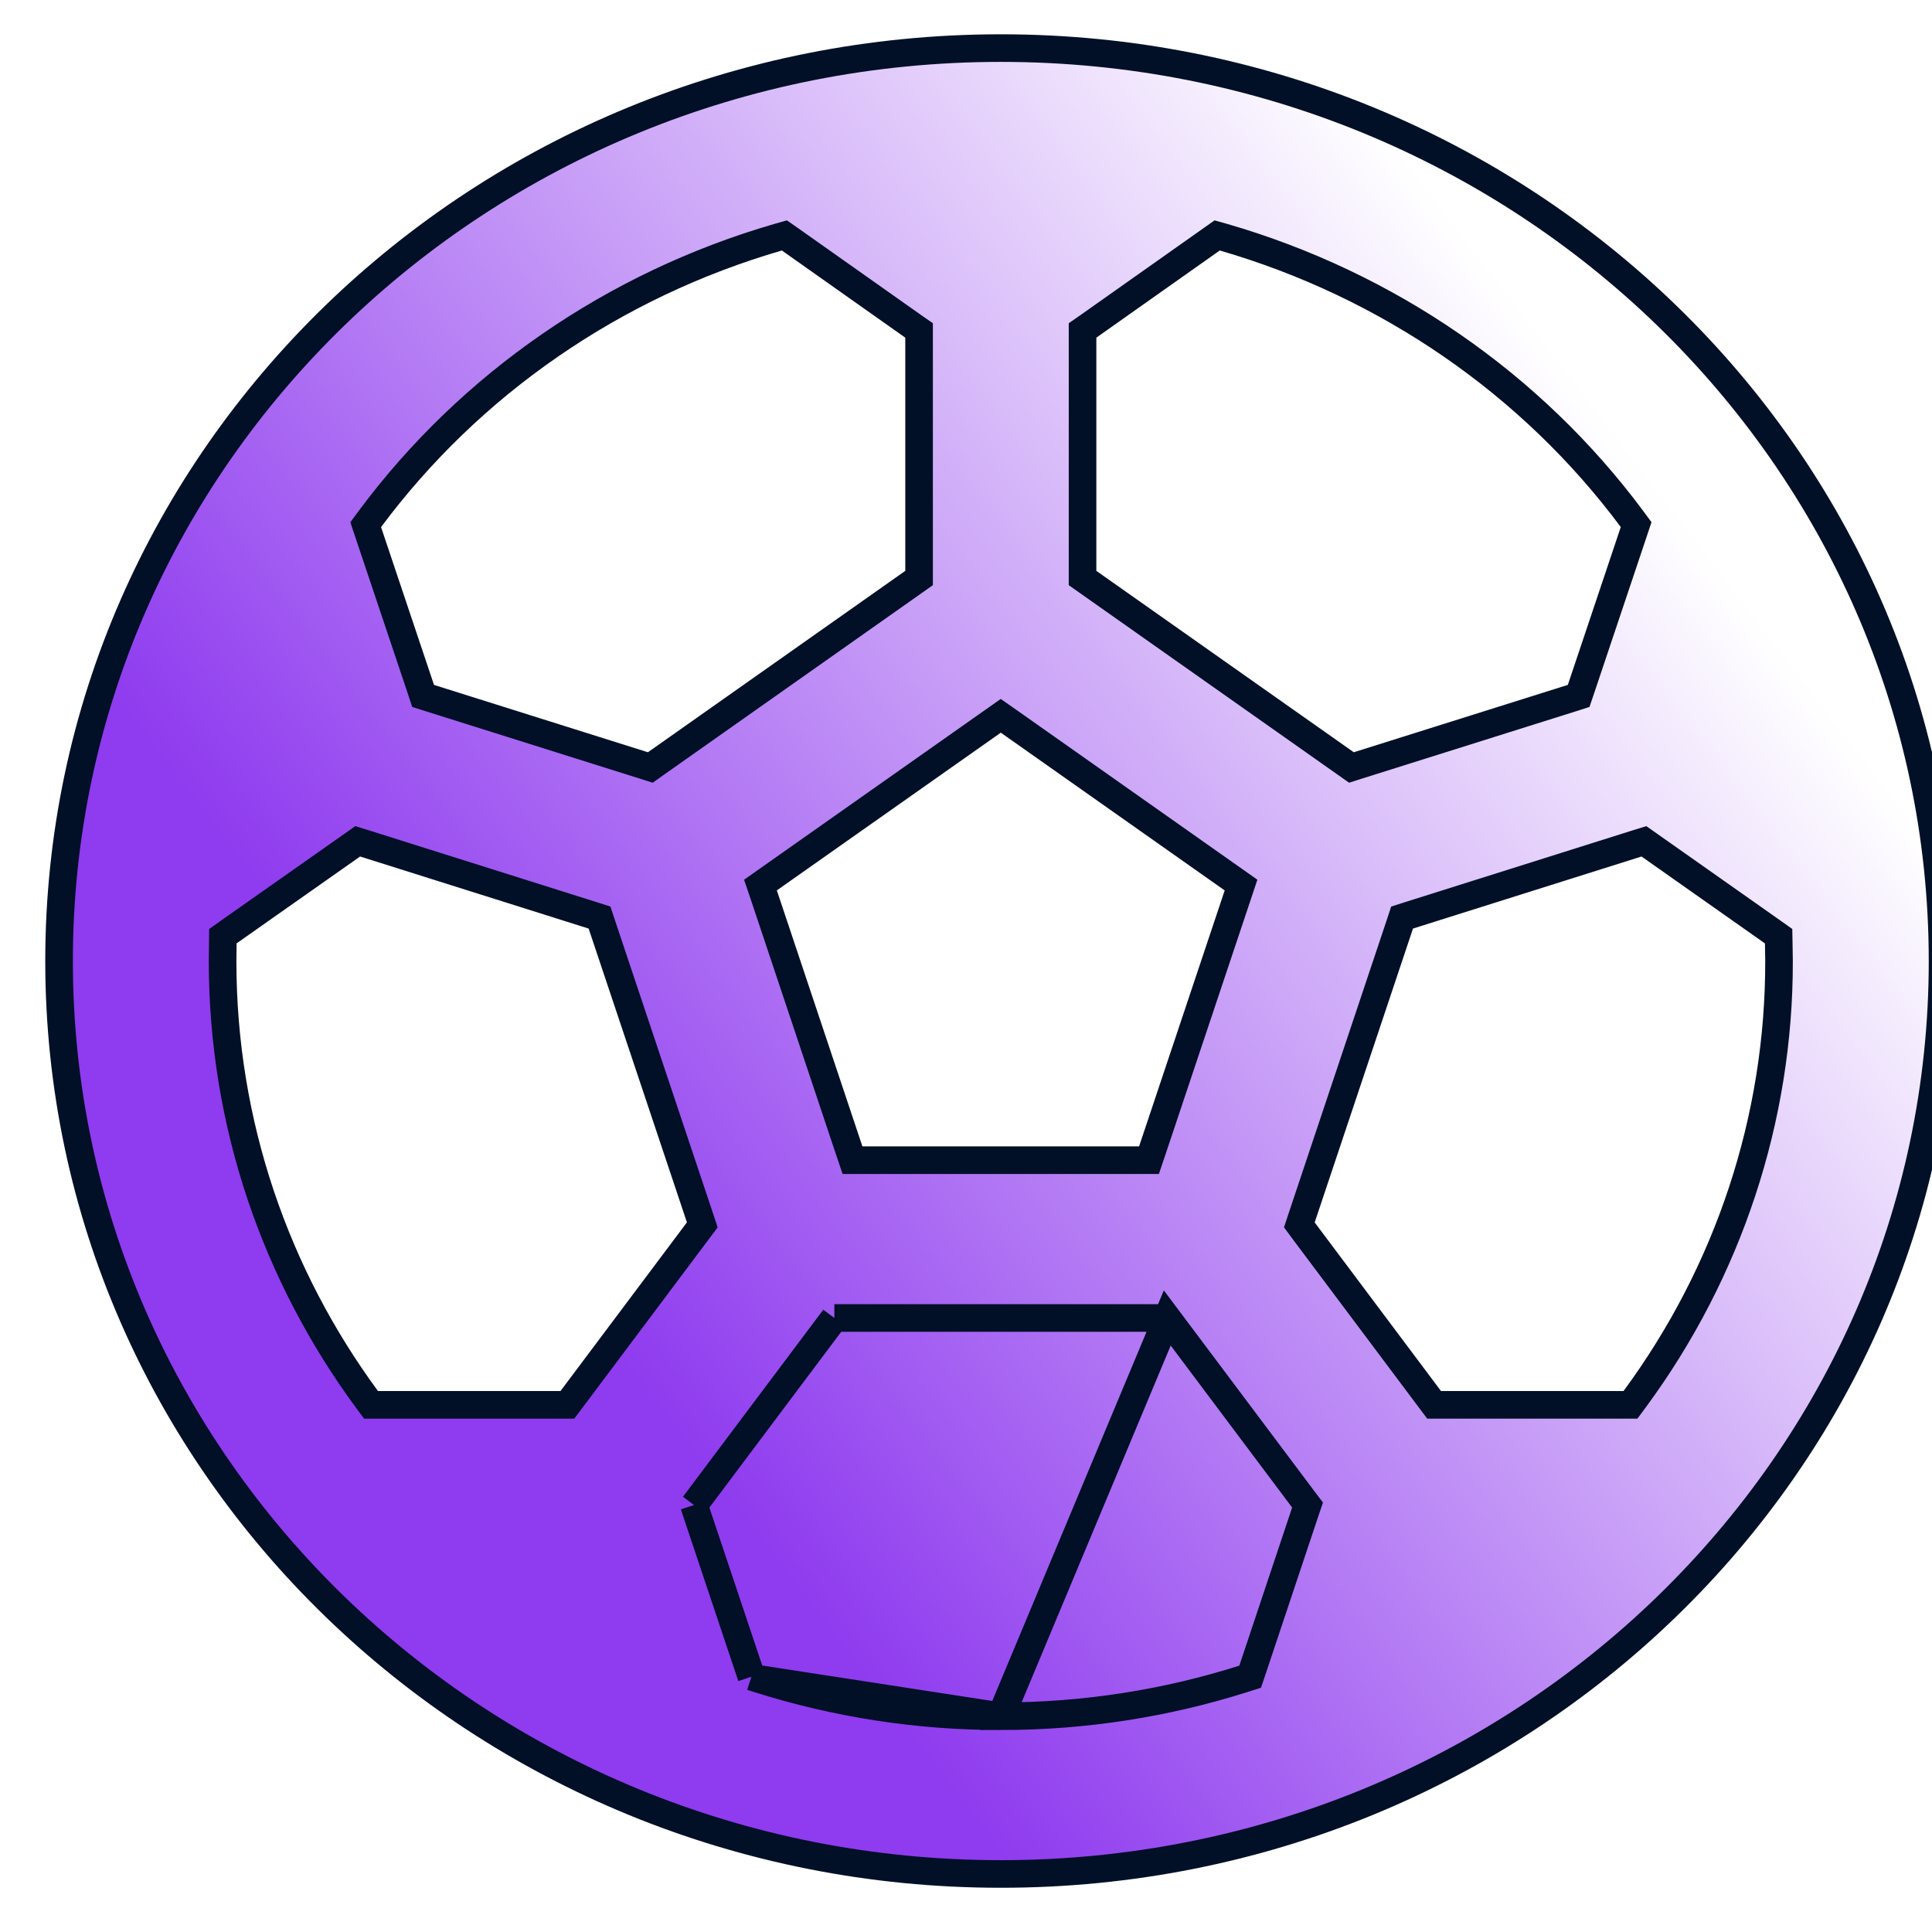
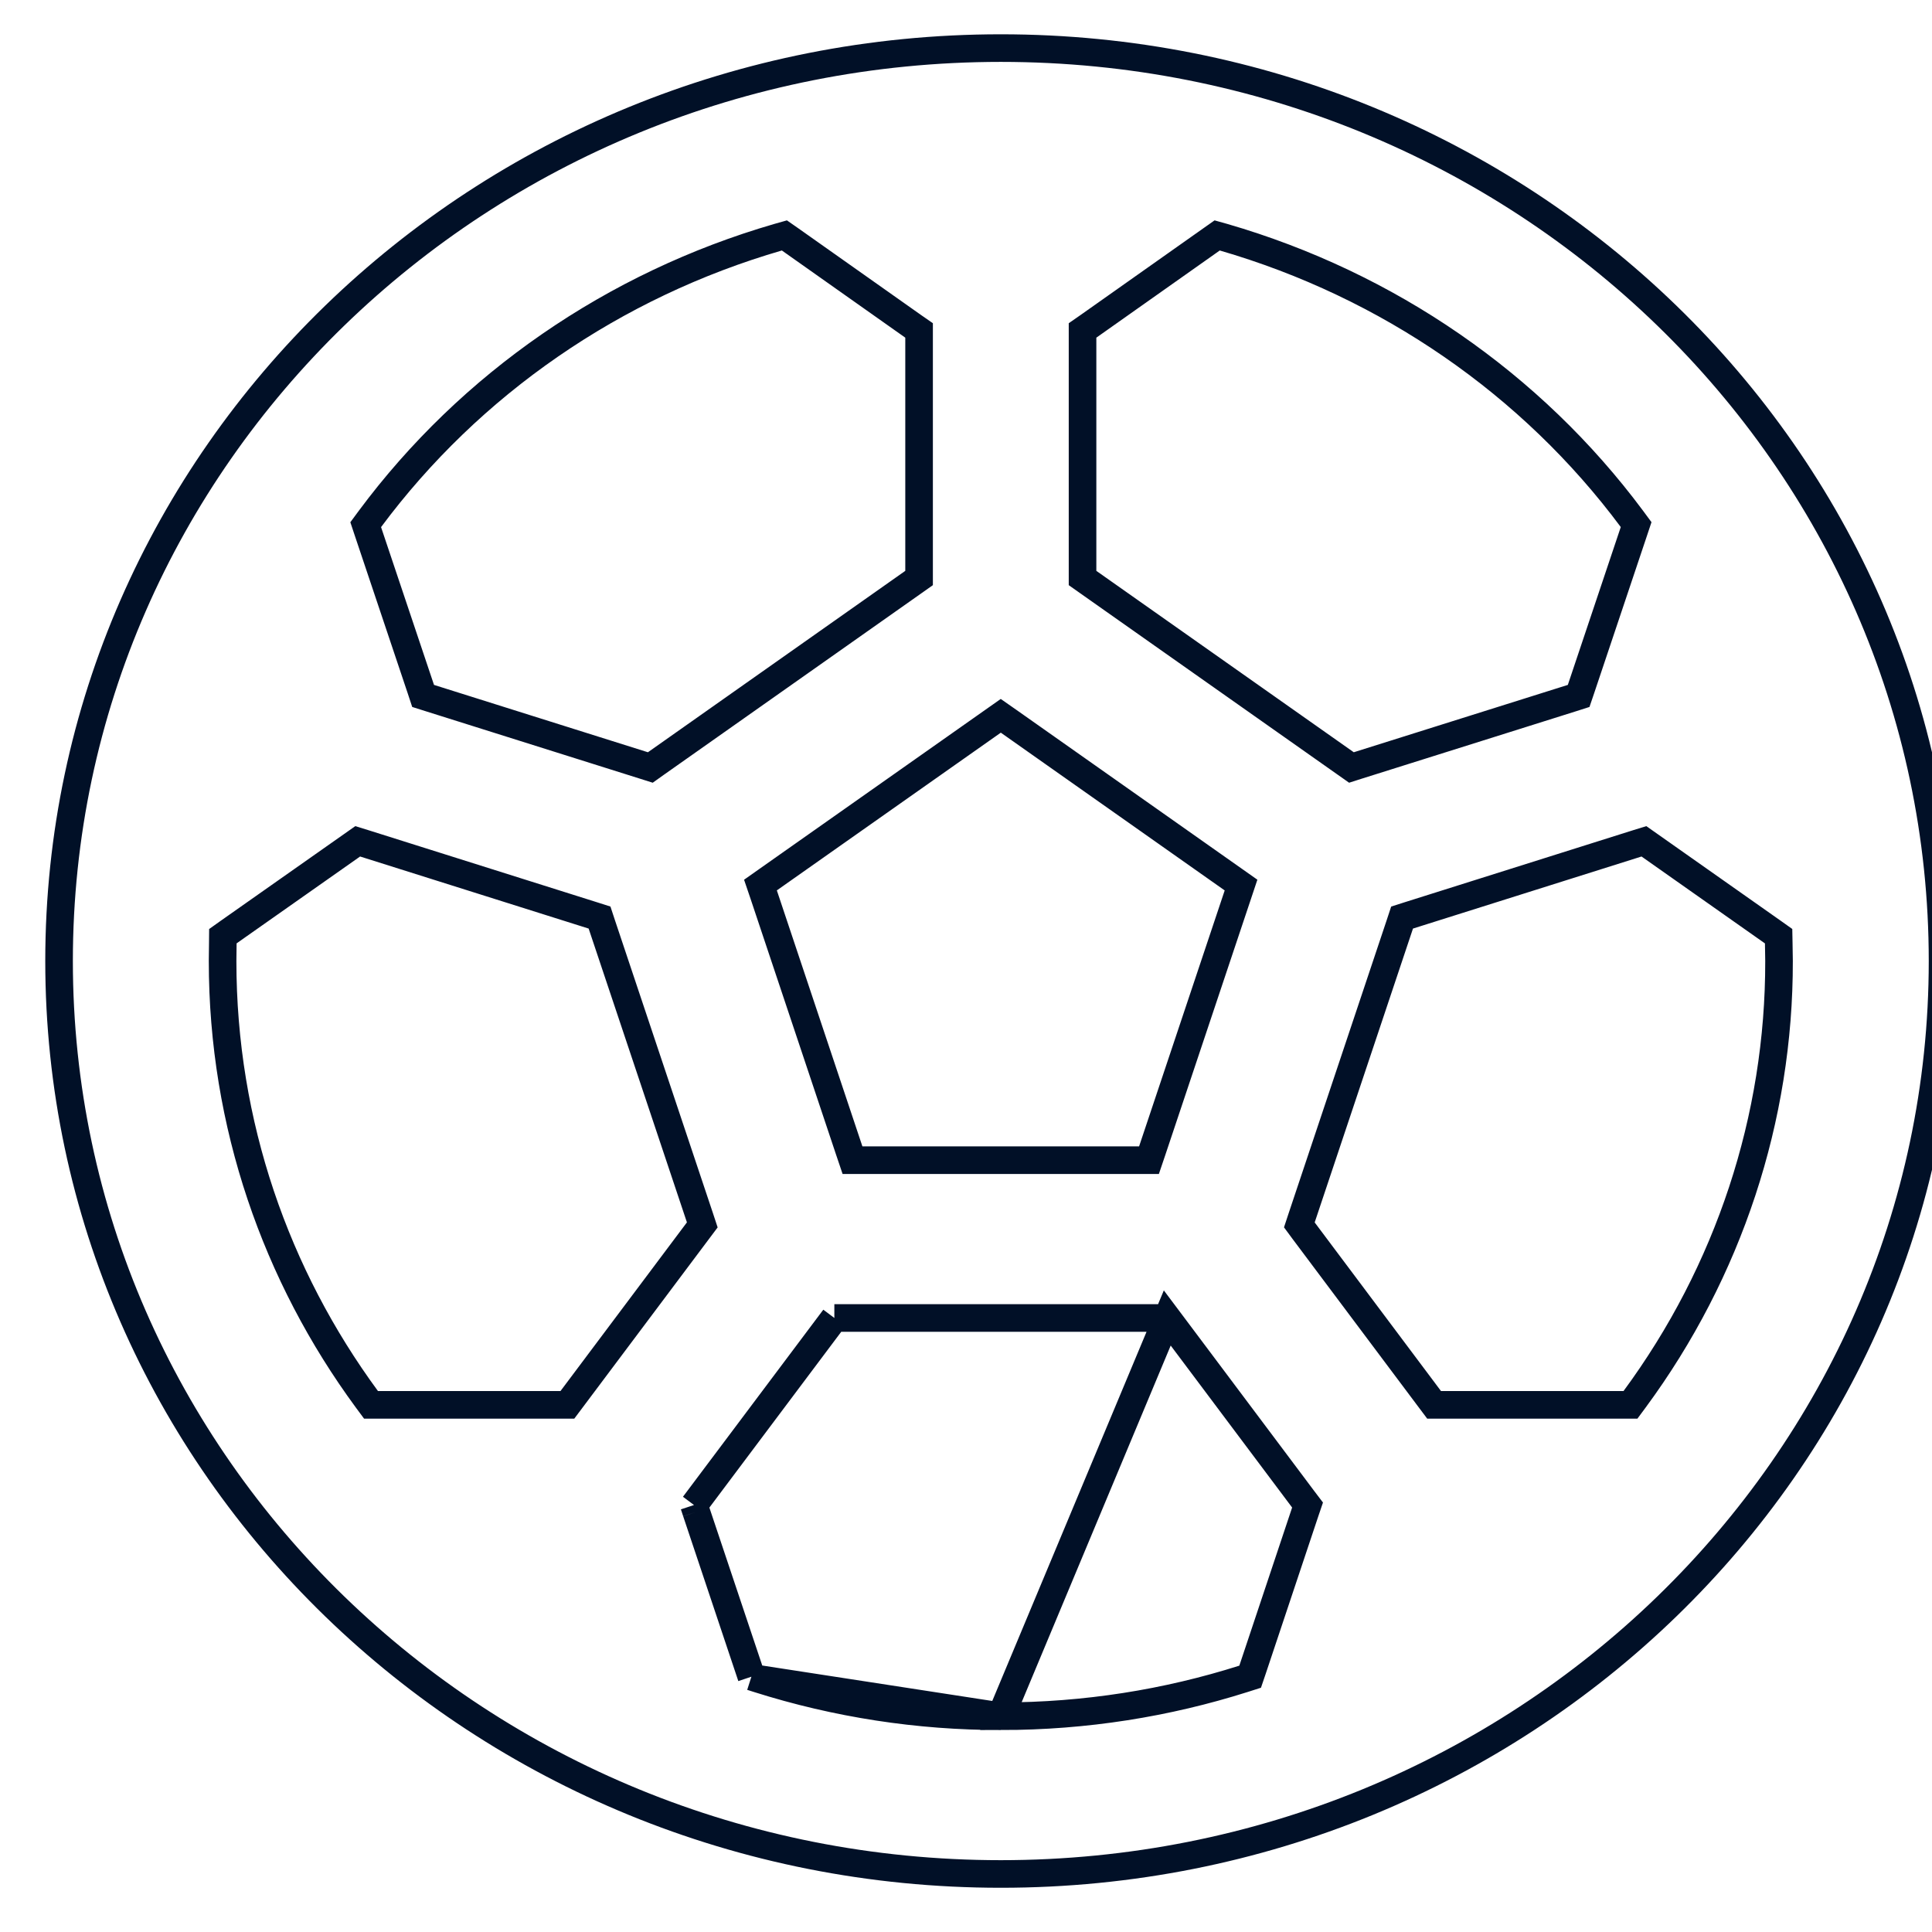
<svg xmlns="http://www.w3.org/2000/svg" width="28" height="28" viewBox="0 0 28 28" fill="none">
  <path d="M16.917 19.101L16.977 19.181L18.887 21.729L18.95 21.812L18.916 21.912L18.151 24.203L18.118 24.3L18.021 24.331C16.914 24.682 15.732 24.873 14.505 24.873L16.917 19.101ZM16.917 19.101H16.817M16.917 19.101H16.817M16.817 19.101H12.192H12.092M16.817 19.101H12.092M12.092 19.101L12.032 19.181M12.092 19.101L12.032 19.181M12.032 19.181L10.121 21.729L10.058 21.812M12.032 19.181L10.058 21.812M10.058 21.812L10.091 21.912M10.058 21.812L10.091 21.912M10.091 21.912L10.858 24.203L10.89 24.3M10.091 21.912L10.89 24.3M10.89 24.3L10.987 24.331M10.89 24.3L10.987 24.331M10.987 24.331C12.123 24.691 13.31 24.874 14.504 24.873L10.987 24.331ZM5.278 12.222L5.184 12.193L5.103 12.25L3.313 13.509L3.23 13.568L3.229 13.671L3.226 13.926H3.226V13.928C3.226 16.296 4.001 18.488 5.317 20.279L5.377 20.36H5.478H8.123H8.223L8.283 20.28L10.115 17.836L10.178 17.752L10.145 17.652L8.721 13.395L8.689 13.298L8.592 13.267L5.278 12.222ZM23.906 12.25L23.825 12.193L23.731 12.222L20.417 13.267L20.32 13.298L20.288 13.395L18.864 17.652L18.831 17.752L18.893 17.836L20.724 20.28L20.784 20.36H20.884H23.529H23.63L23.69 20.279C25.055 18.427 25.787 16.206 25.783 13.928L25.783 13.925L25.779 13.67L25.777 13.568L25.694 13.509L23.906 12.25ZM14.62 10.455L14.504 10.374L14.389 10.455L11.143 12.741L11.021 12.827L11.069 12.968L12.309 16.678L12.355 16.814H12.499H16.508H16.652L16.698 16.678L17.939 12.968L17.986 12.827L17.864 12.741L14.62 10.455ZM17.733 3.438L17.64 3.412L17.562 3.467L15.774 4.73L15.689 4.789V4.893V8.274V8.377L15.774 8.437L19.505 11.066L19.586 11.123L19.68 11.093L22.782 10.117L22.879 10.086L22.912 9.989L23.679 7.702L23.712 7.603L23.65 7.519C22.195 5.563 20.113 4.129 17.733 3.438ZM11.447 3.467L11.368 3.412L11.276 3.438C8.896 4.129 6.816 5.564 5.362 7.52L5.3 7.604L5.333 7.703L6.1 9.989L6.132 10.086L6.23 10.117L9.33 11.093L9.425 11.123L9.505 11.066L13.235 8.437L13.32 8.377V8.274V4.893V4.789L13.235 4.73L11.447 3.467ZM14.504 0.697C22.048 0.697 28.153 6.626 28.153 13.928C28.153 21.23 22.048 27.159 14.504 27.159C6.961 27.159 0.856 21.23 0.856 13.928C0.856 6.626 6.961 0.697 14.504 0.697Z" fill="url(#paint0_linear_334_1101)" stroke="#011027" stroke-width="0.4" />
  <defs>
    <linearGradient id="paint0_linear_334_1101" x1="-7.5" y1="32.5" x2="31" y2="3" gradientUnits="userSpaceOnUse">
-       <stop offset="0.43" stop-color="#8F3BEF" />
      <stop offset="0.835" stop-color="white" />
    </linearGradient>
  </defs>
</svg>
